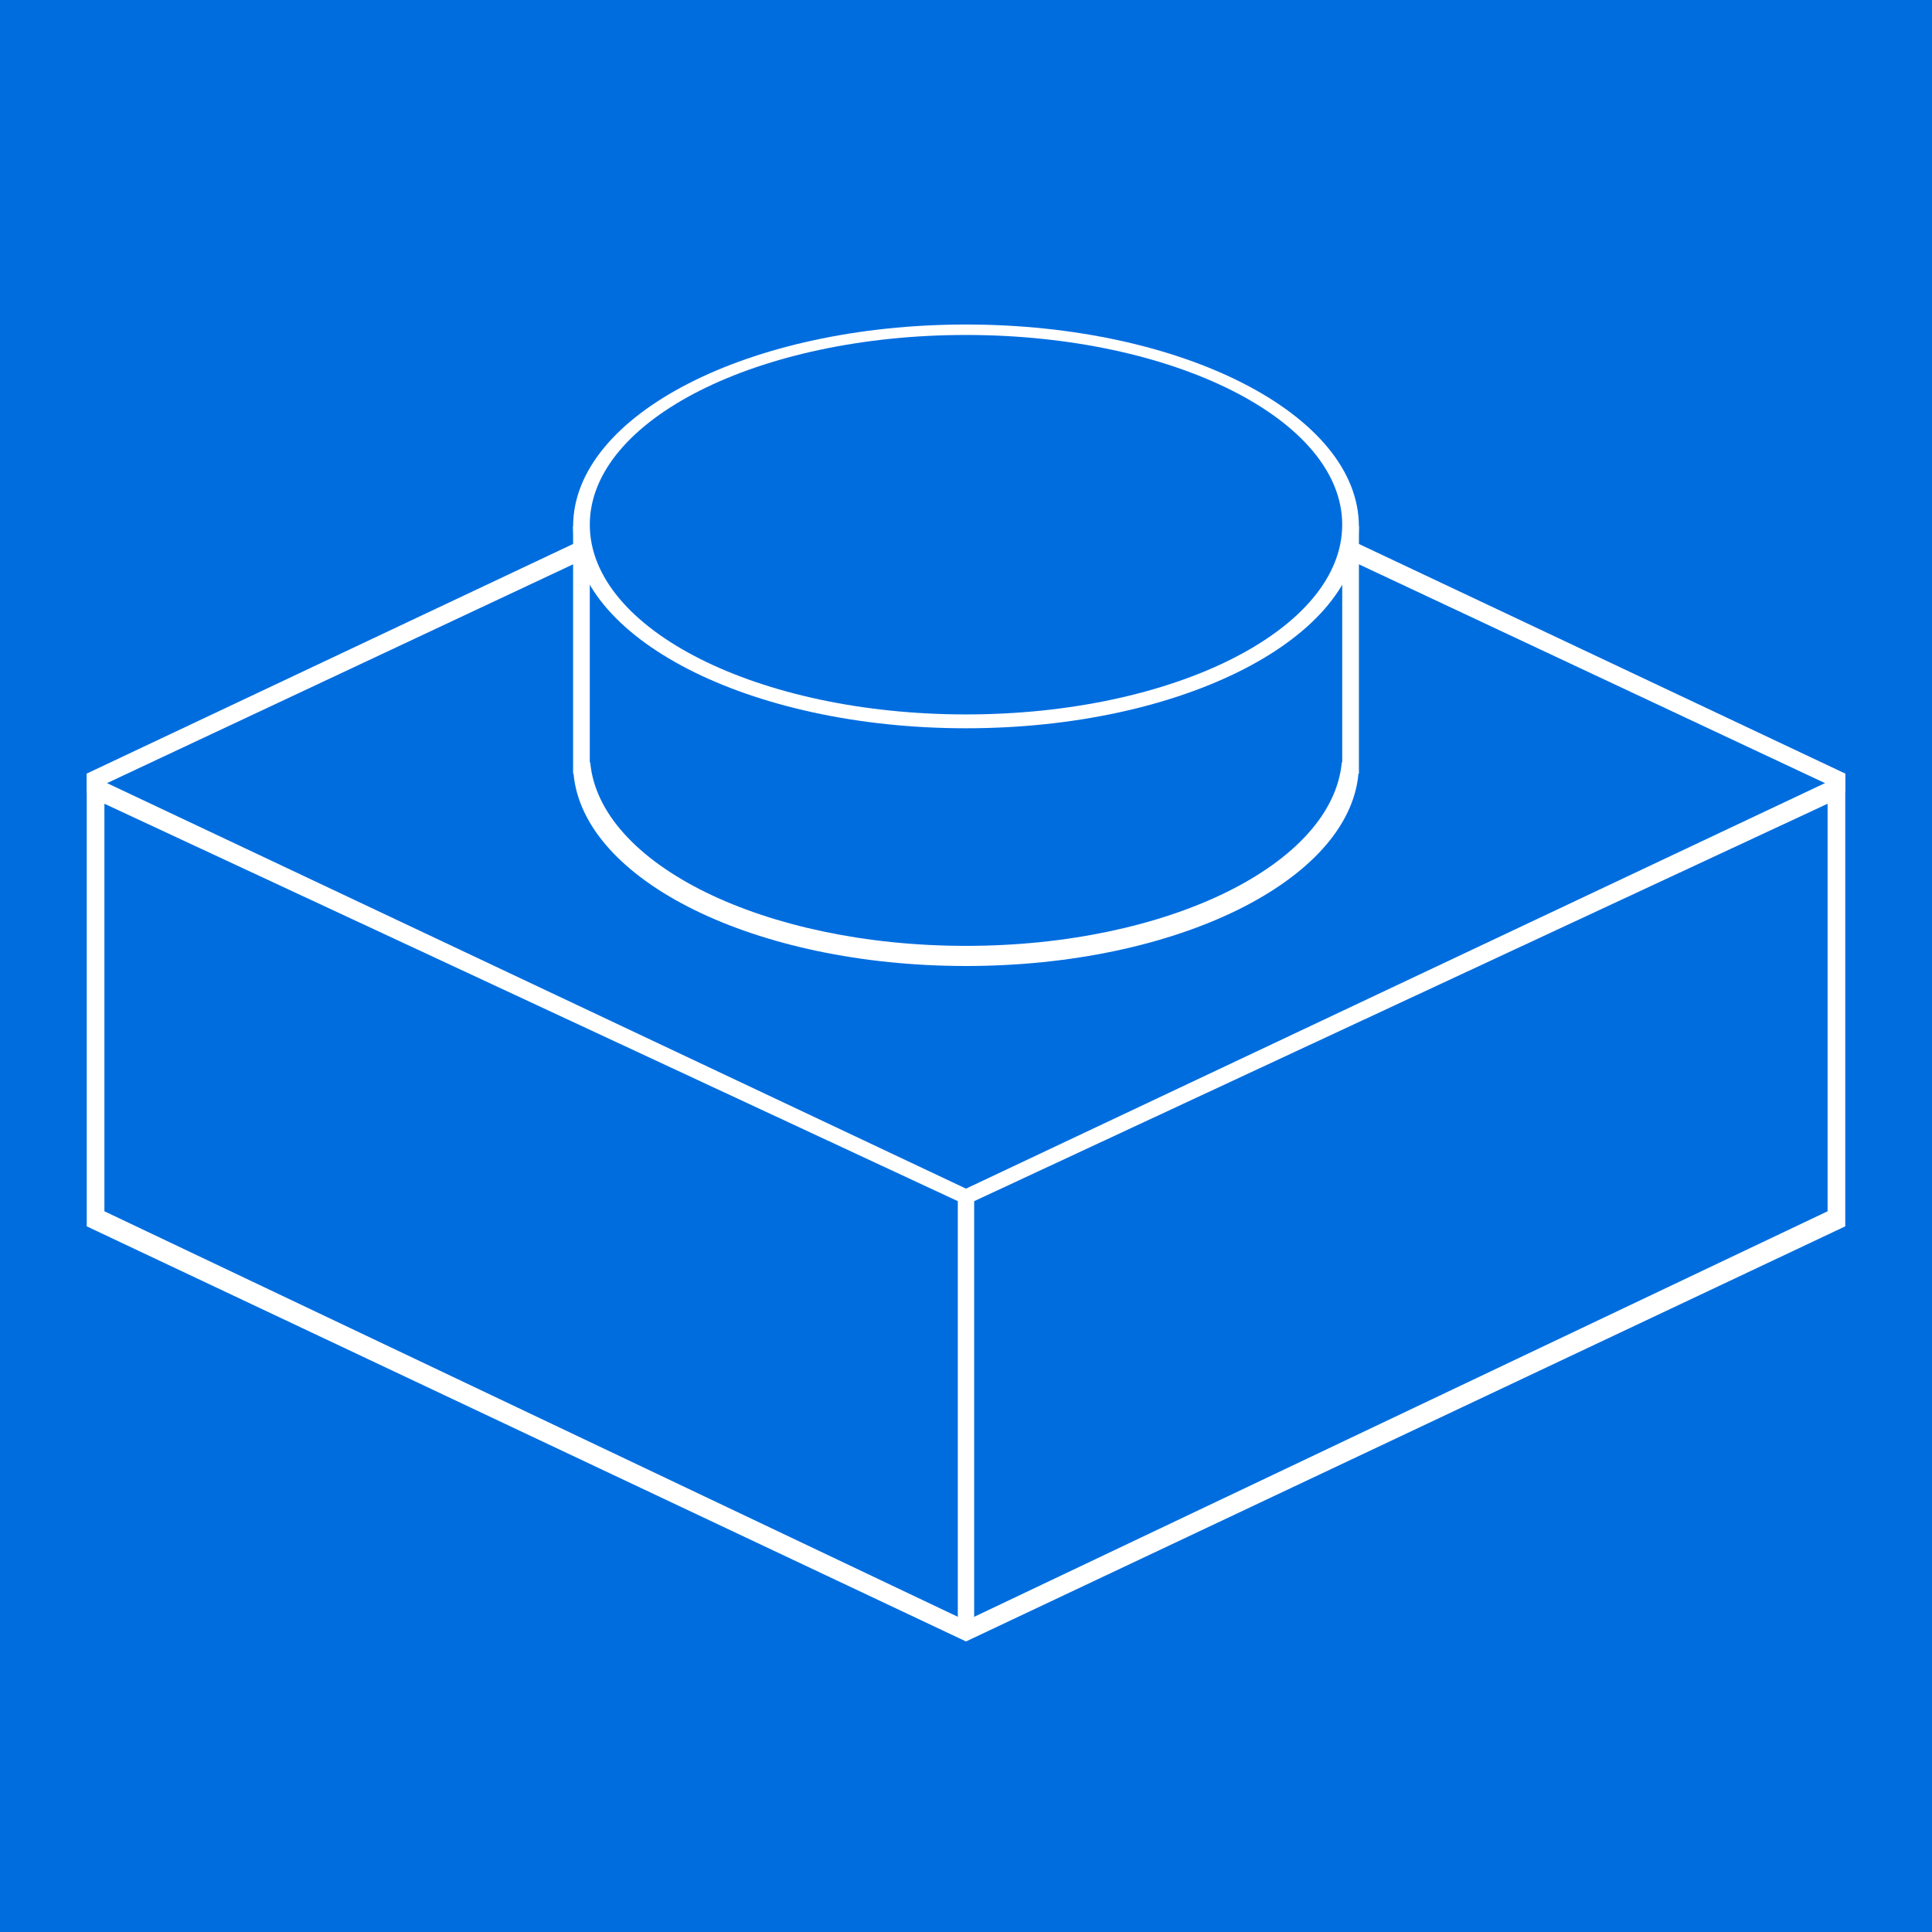
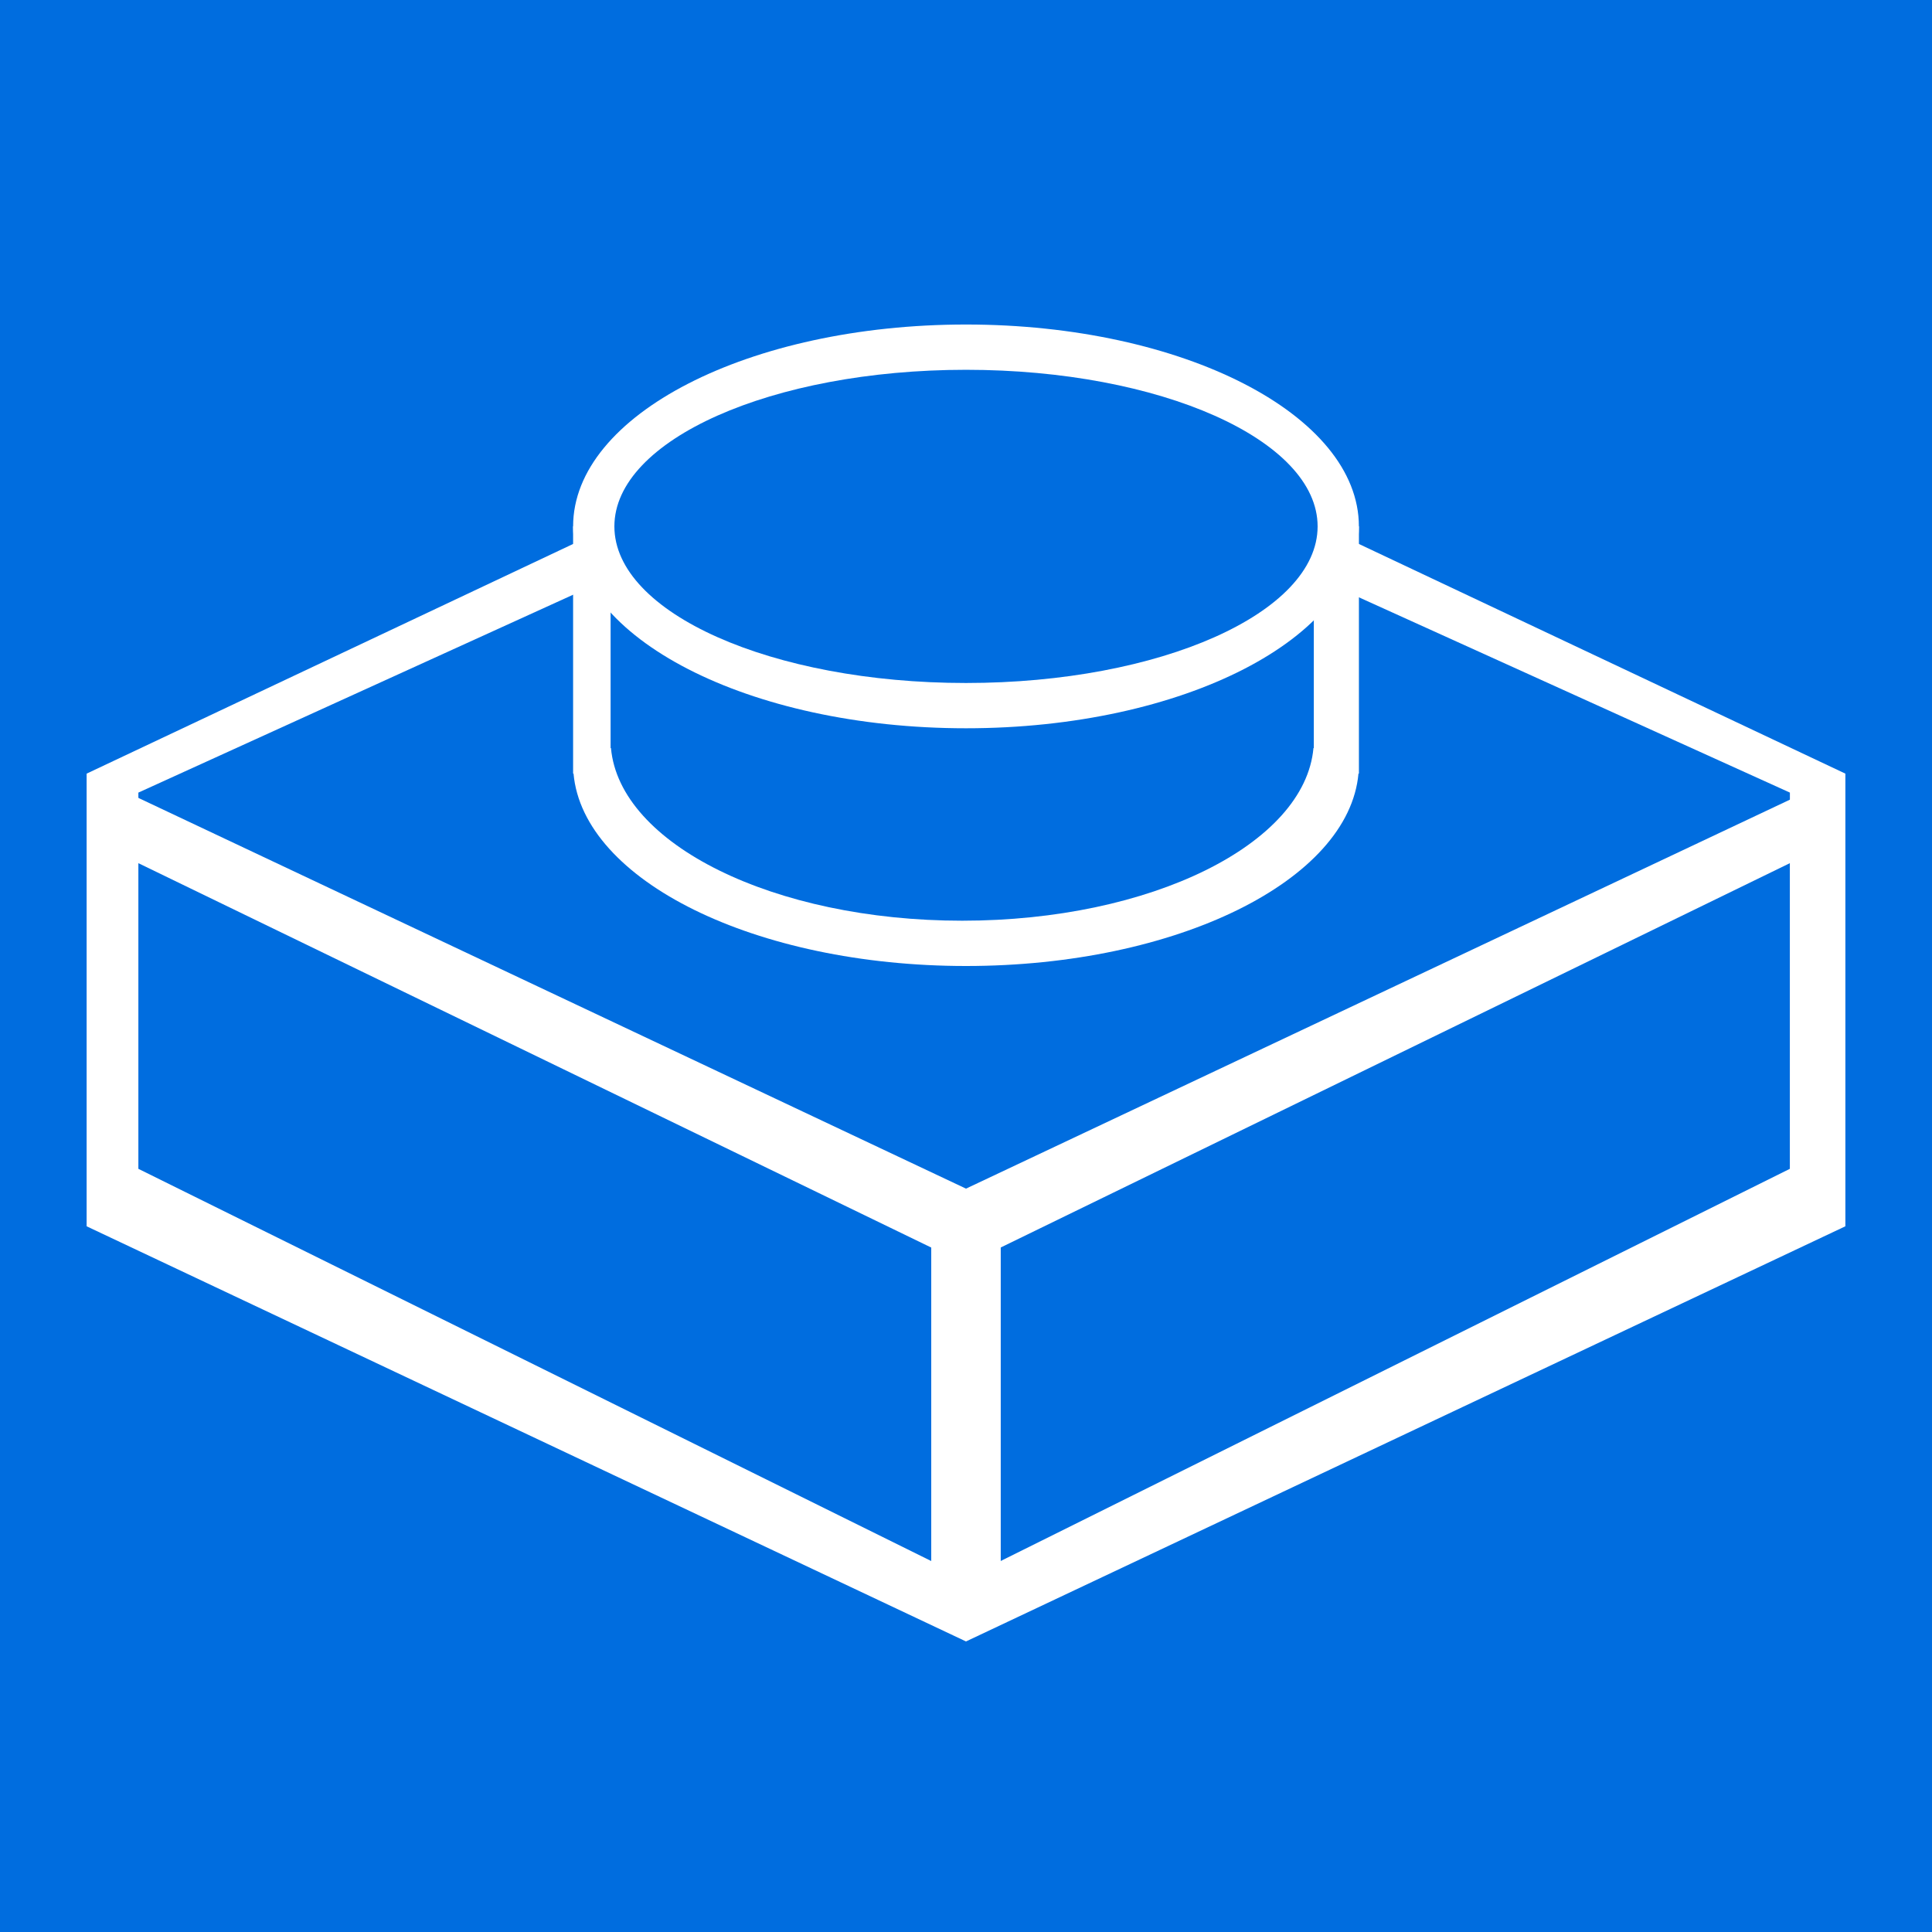
<svg xmlns="http://www.w3.org/2000/svg" width="512pt" height="512pt" style="isolation:isolate" viewBox="0 0 512 512">
  <defs>
    <clipPath id="a">
      <rect width="512" height="512" />
    </clipPath>
  </defs>
  <g clip-path="url(#a)">
-     <clipPath id="b">
-       <rect width="512" height="512" fill="#fff" />
-     </clipPath>
-     <g clip-path="url(#b)">
-       <rect width="512" height="512" fill="#006ddf" />
-       <path d="m256 95-233 110v120l233-110 233 110v-120l-233-110z" fill="#fff" />
-       <path d="m256 100.67-233 109.38v114.96h466v-114.96l-233-109.38z" fill="#006ddf" />
-       <path d="m256 315 233-110v120l-233 110-233-110v-120l233 110z" fill="#fff" />
-       <path d="m256 319.33 228.33-106.33v108l-228.33 108.5-228.33-108.5v-108l228.33 106.33z" fill="#006ddf" />
-       <path d="m360.01 205c-2.545 28.369-48.176 51-104.01 51s-101.47-22.631-104.01-51h-0.112v-2.5-63h208.25v63 2.5h-0.112z" fill="#fff" fill-rule="evenodd" />
-       <path d="m355.59 202c-2.437 27.071-46.128 48.666-99.591 48.666s-97.154-21.595-99.591-48.666h-0.107v-2.385-60.116h199.4v60.116 2.385h-0.107z" fill="#006ddf" fill-rule="evenodd" />
-       <ellipse cx="256" cy="139.5" rx="104.12" ry="53.5" fill="#fff" vector-effect="non-scaling-stroke" />
-       <ellipse cx="256" cy="139.05" rx="99.698" ry="50.28" fill="#006ddf" vector-effect="non-scaling-stroke" />
-     </g>
-     <rect x="253.83" y="316.67" width="4.333" height="114.33" fill="#fff" />
+     <rect width="512" height="512" fill="#006ddf" />
+     <path d="m256 95-233 110v120l233-110 233 110v-120l-233-110z" fill="#fff" />
+     <path d="m255 110.67-218.33 99.376v99.707h437.67v-99.707l-219.33-99.376z" fill="#006ddf" />
+     <path d="m256 315 233-110v120l-132.31 62.464-100.69 47.536-233-110v-120l233 110z" fill="#fff" />
+     <path d="m256 335.08 218.33-106.33v81l-218.33 108.5-219.33-108.5v-81l219.33 106.33z" fill="#006ddf" />
+     <path d="m360.01 205c-2.545 28.369-48.176 51-104.01 51s-101.47-22.631-104.01-51h-0.112v-2.5-63h208.25v63 2.5h-0.112z" fill="#fff" fill-rule="evenodd" />
+     <path d="m348.08 198.25c-2.277 25.447-43.113 45.747-93.082 45.747s-90.805-20.3-93.082-45.747h-0.1v-2.242-56.511h186.36v56.511 2.242h-0.1z" fill="#006ddf" fill-rule="evenodd" />
+     <ellipse cx="256" cy="139.5" rx="104.12" ry="53.5" fill="#fff" vector-effect="non-scaling-stroke" />
+     <ellipse cx="256" cy="139.5" rx="93.182" ry="41.5" fill="#006ddf" vector-effect="non-scaling-stroke" />
+     <rect x="246.79" y="320" width="18.416" height="104" fill="#fff" />
  </g>
</svg>
